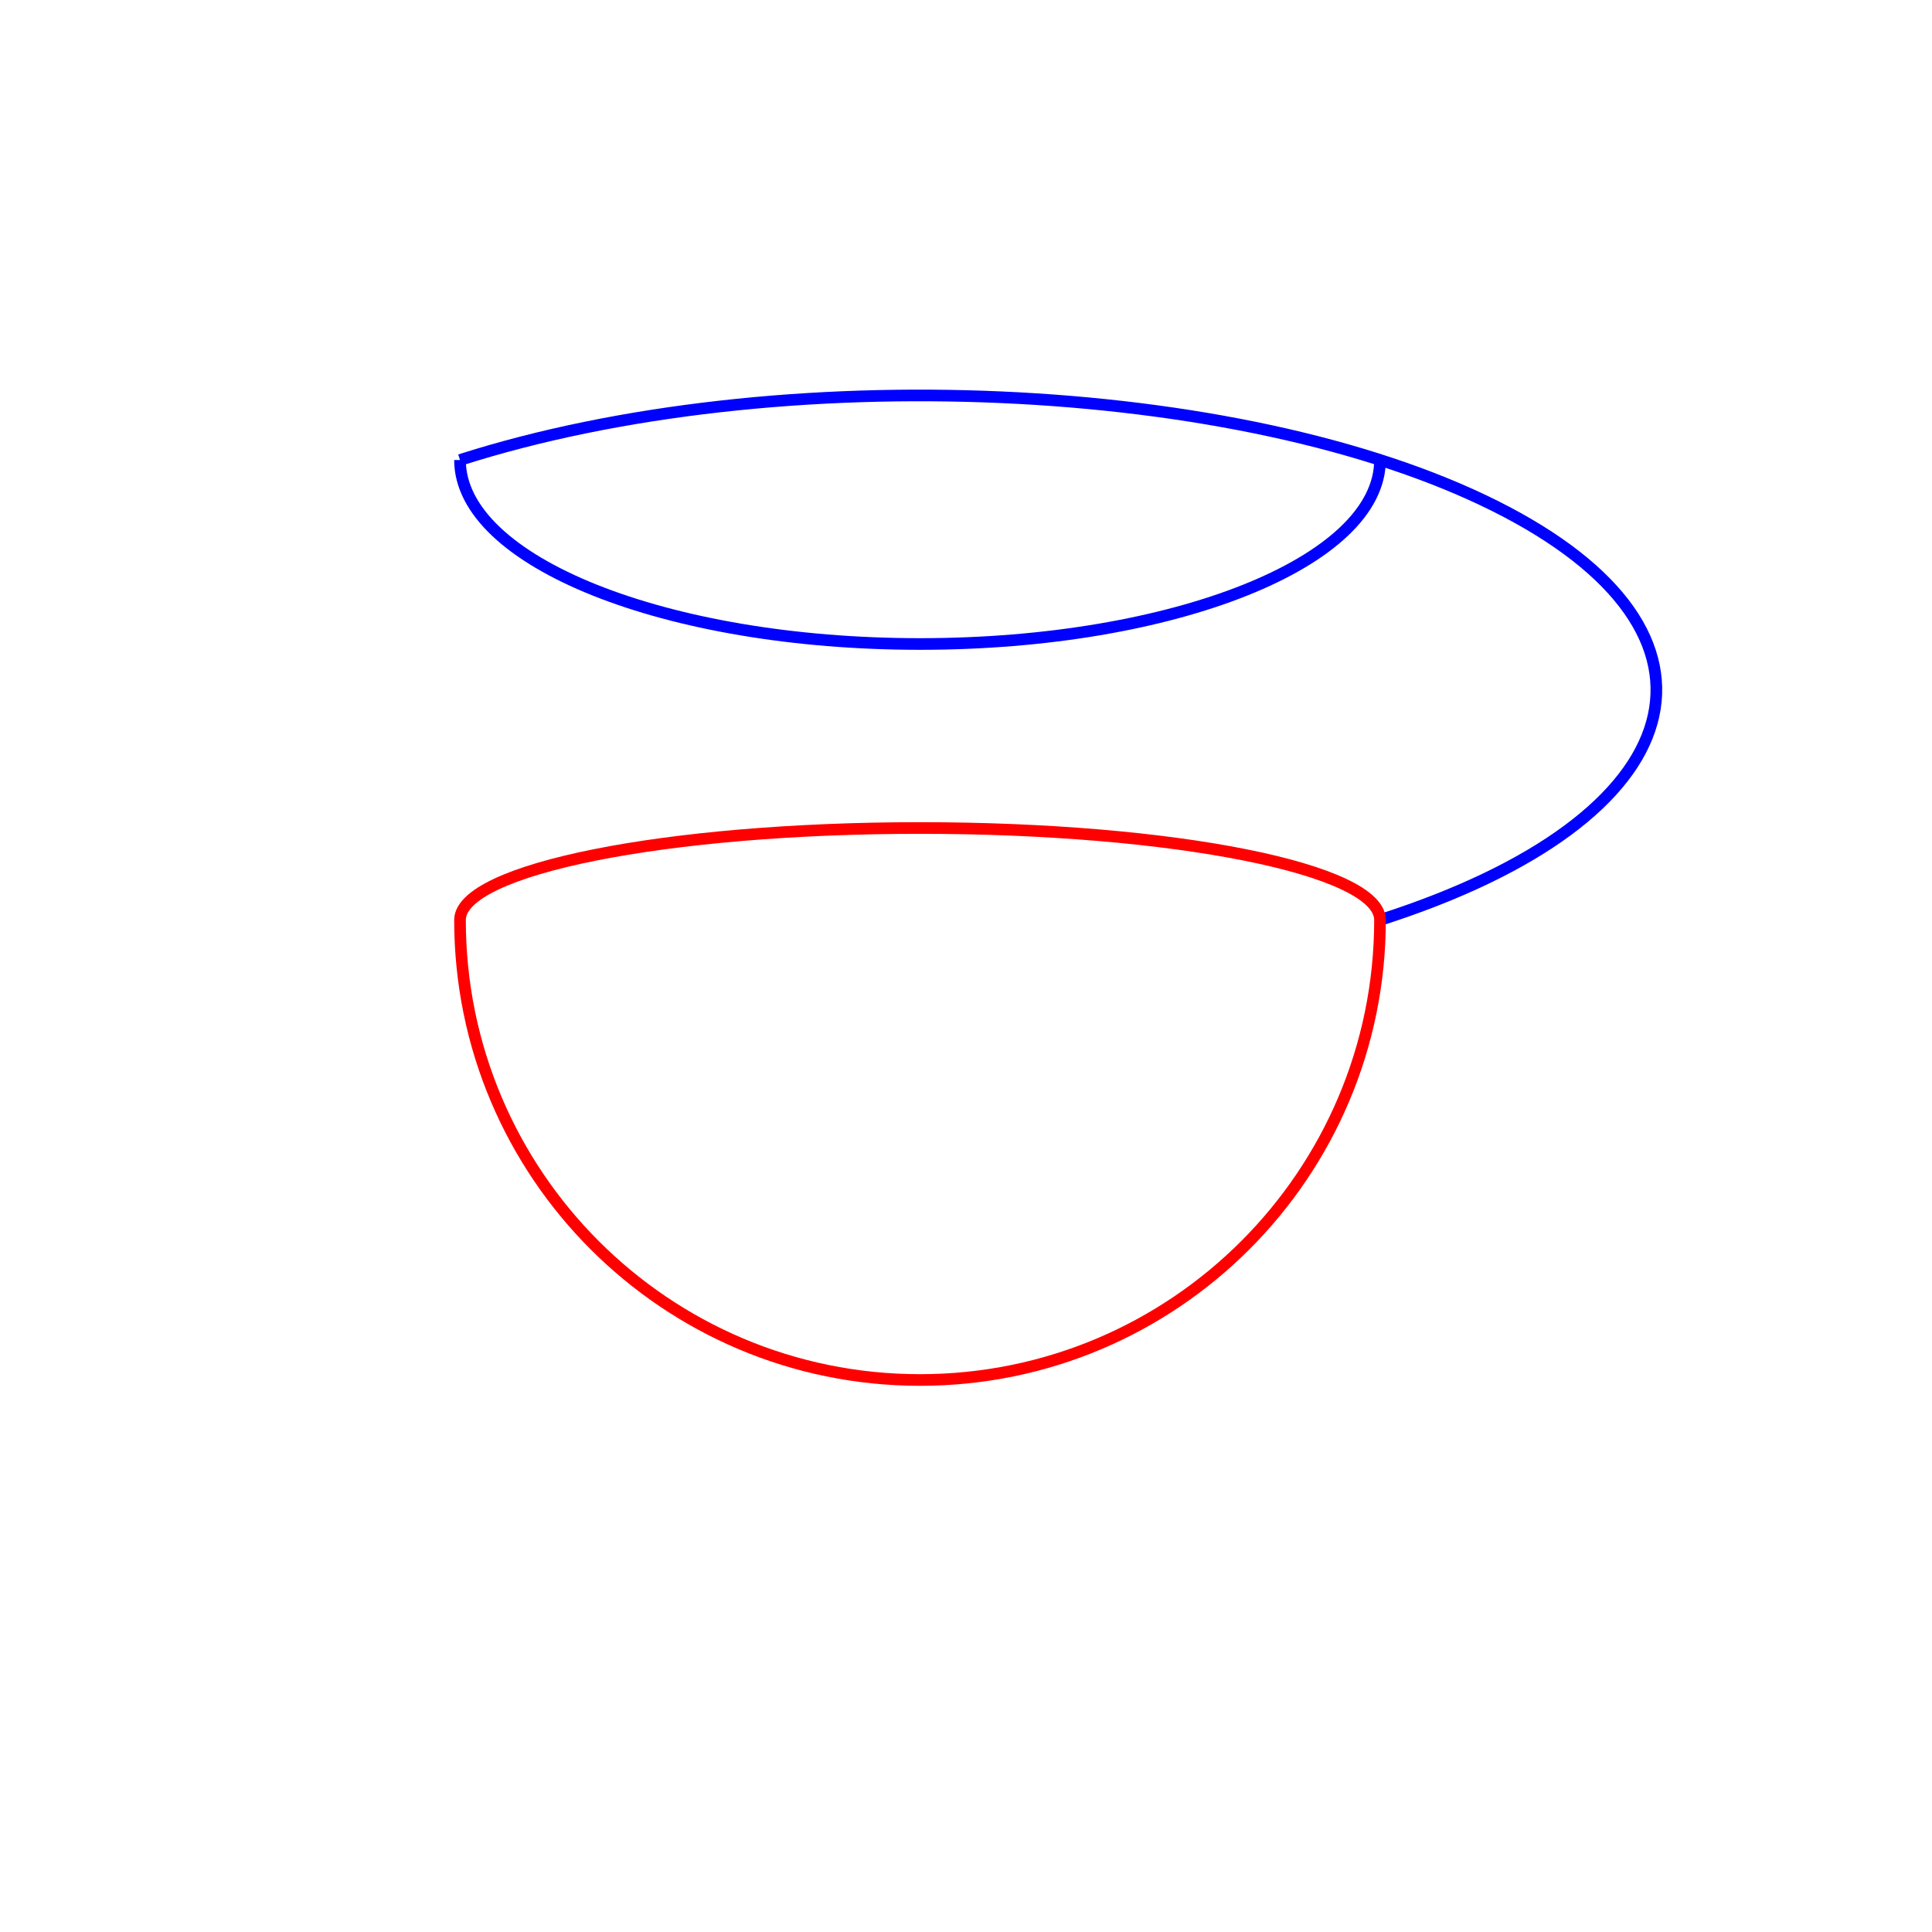
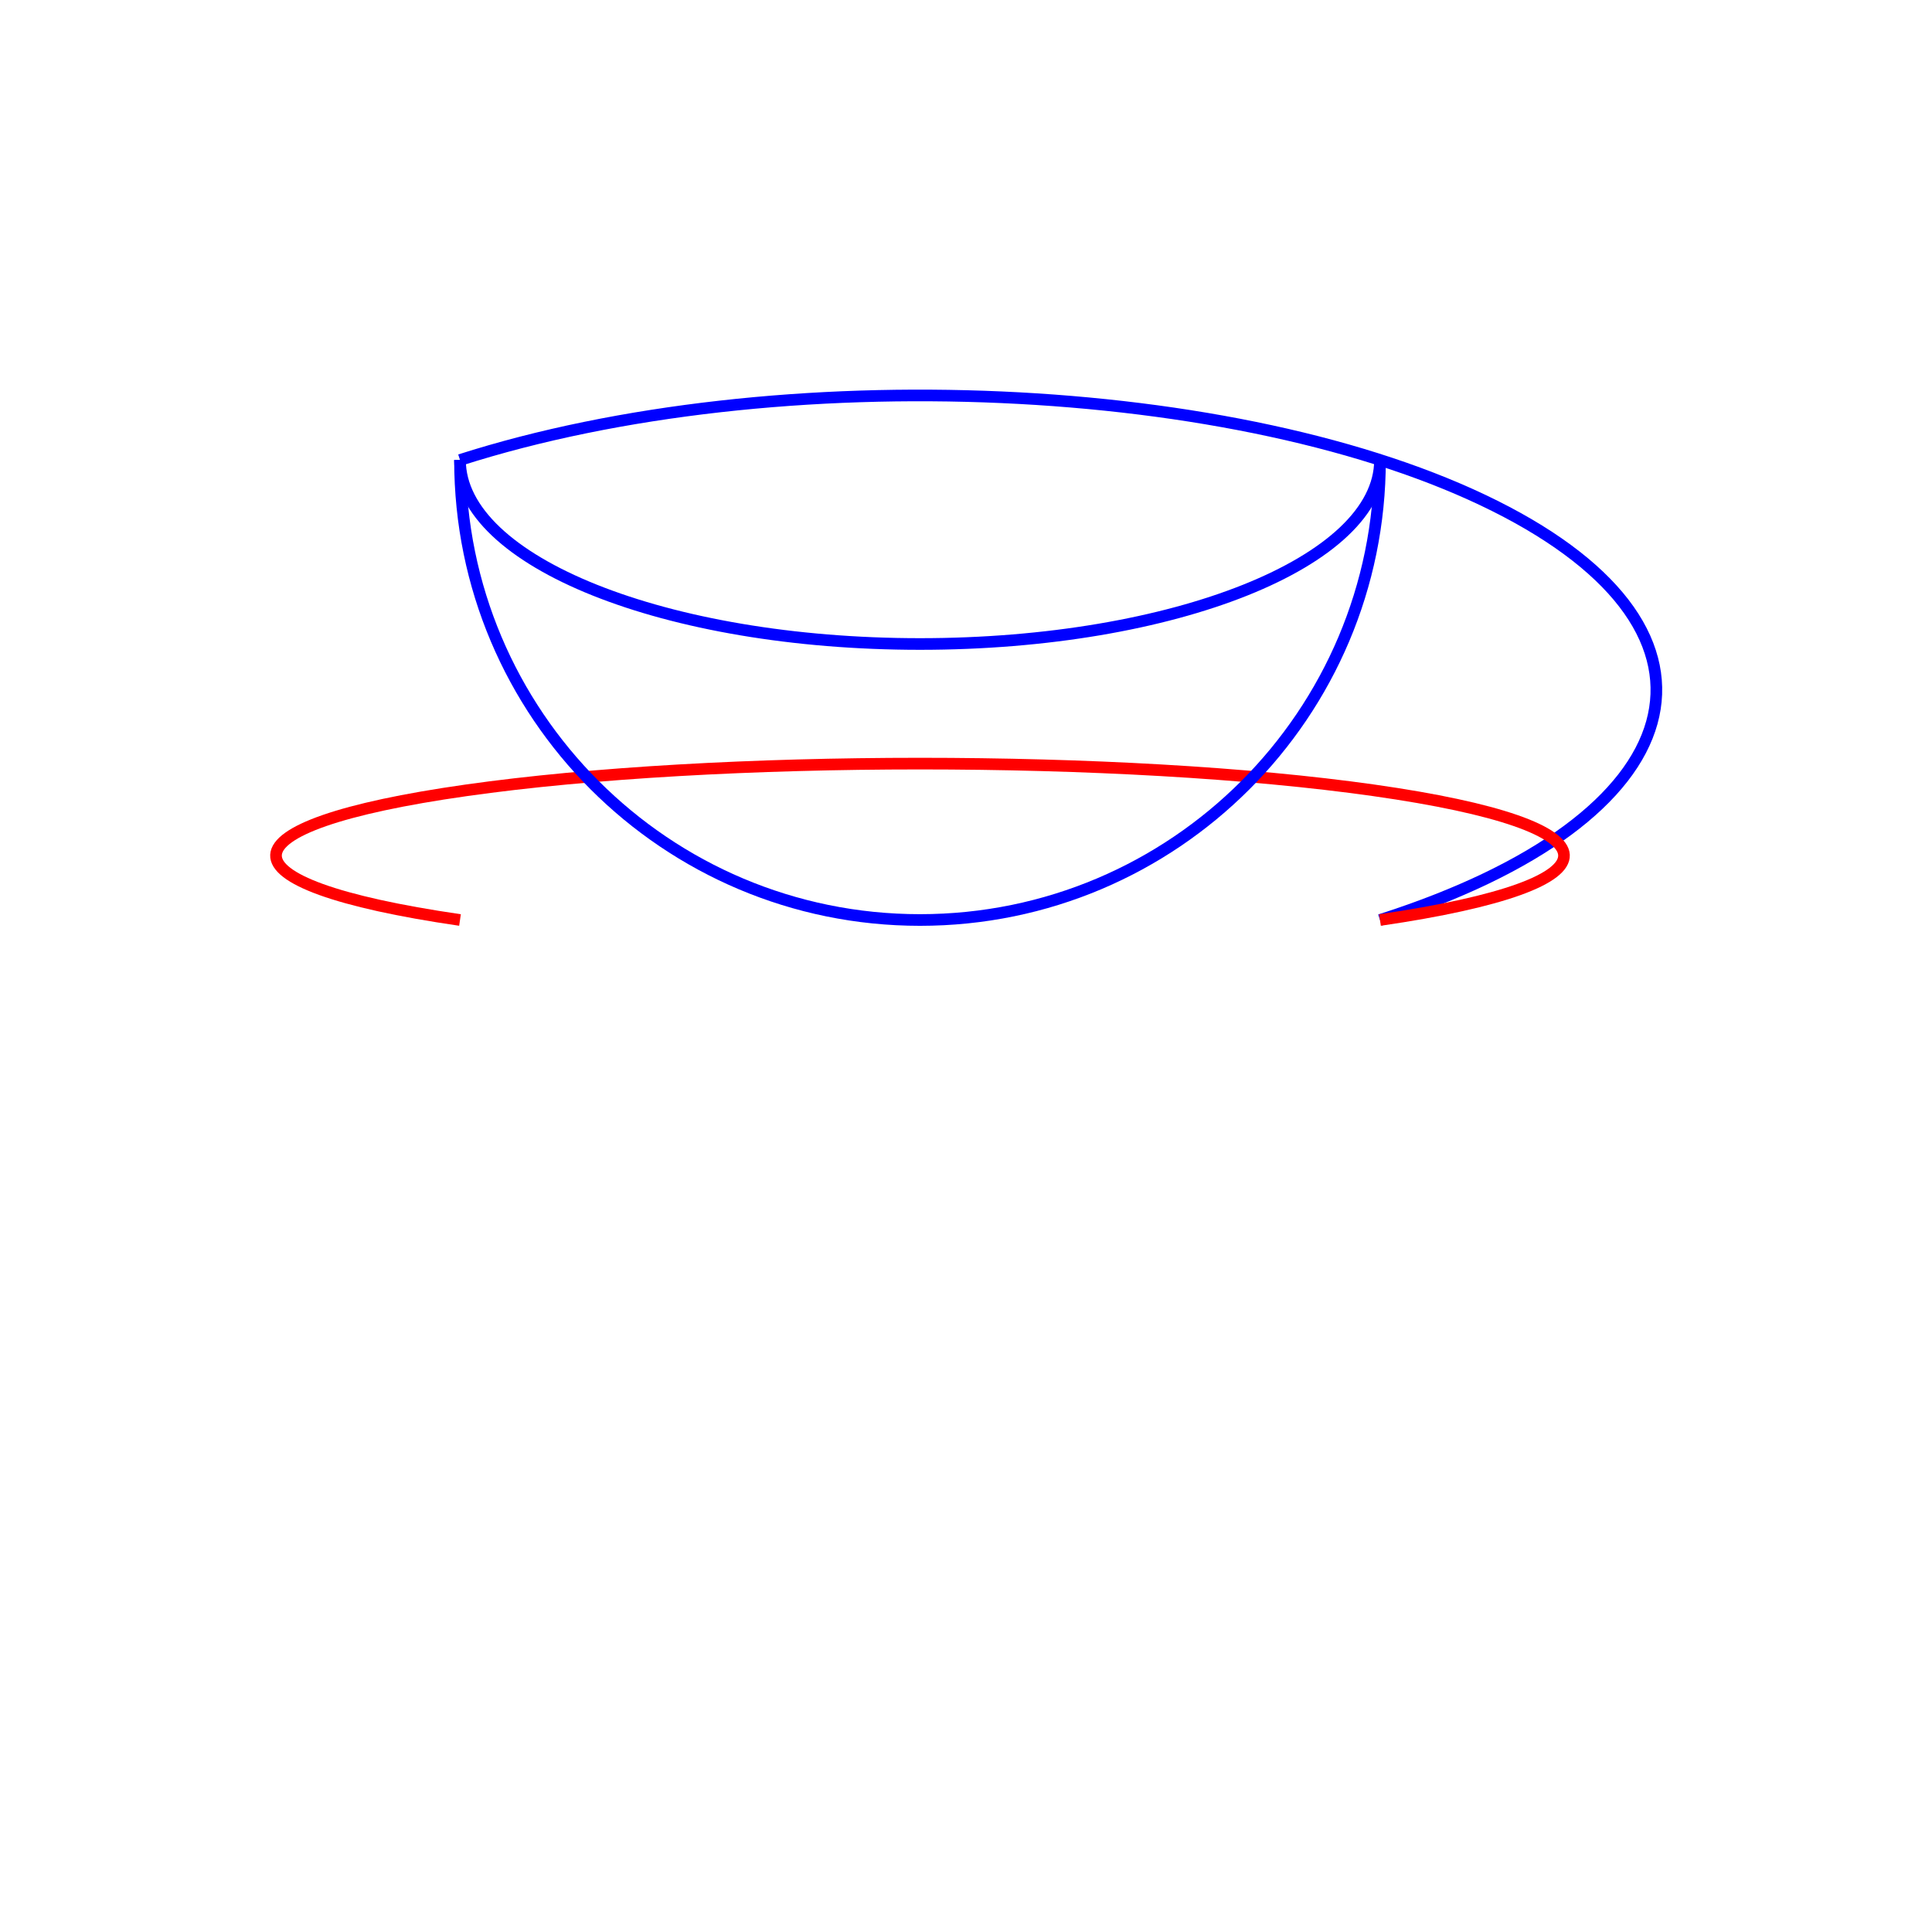
<svg xmlns="http://www.w3.org/2000/svg" width="210mm" height="210mm" viewBox="0 0 210 210" version="1.1" id="svg24">
  <defs id="defs18" />
  <g id="layer1">
-     <path d="M50 50 A 50 20 0 1 1 150 100" style="fill:none;stroke:blue;stroke-width:1.265px;stroke-linecap:butt;stroke-linejoin:miter;stroke-opacity:1" />
-     <path d="M50 100 A 50 10 0 1 1 150 100 50 50 0 1 1 50 100 " style="fill:none;stroke:red;stroke-width:1.265px;stroke-linecap:butt;stroke-linejoin:miter;stroke-opacity:1" />
+     <path d="M50 50 A 50 20 0 1 1 150 100" visibility="visible" style="fill:none;stroke:blue;stroke-width:1.265px;stroke-linecap:butt;stroke-linejoin:miter;stroke-opacity:1" />
+     <path d="M50 100 A 70 10 0 1 1 150 100" visibility="visible" style="fill:none;stroke:red;stroke-width:1.265px;stroke-linecap:butt;stroke-linejoin:miter;stroke-opacity:1" />
+     <path d="M50 100 A 50 10 0 1 1 150 100 50 50 0 1 1 50 100 " visibility="hidden" style="fill:none;stroke:red;stroke-width:1.265px;stroke-linecap:butt;stroke-linejoin:miter;stroke-opacity:1" />
    <g id="layer1">
-       <path d="m 50,50 a 50,20 0 1 0 100,0" style="fill:none;stroke:#0000ff;stroke-width:1.265px;stroke-linecap:butt;stroke-linejoin:miter;stroke-opacity:1" id="path6" />
+       <path d="m 50,50 a 50,20 0 1 0 100,0" visibility="visible" style="fill:none;stroke:#0000ff;stroke-width:1.265px;stroke-linecap:butt;stroke-linejoin:miter;stroke-opacity:1" id="path6" />
+       <path d="m 50,50 a 50,50 0 1 0 100,0" visibility="visible" style="fill:none;stroke:#0000ff;stroke-width:1.265px;stroke-linecap:butt;stroke-linejoin:miter;stroke-opacity:1" id="path6" />
    </g>
  </g>
</svg>
